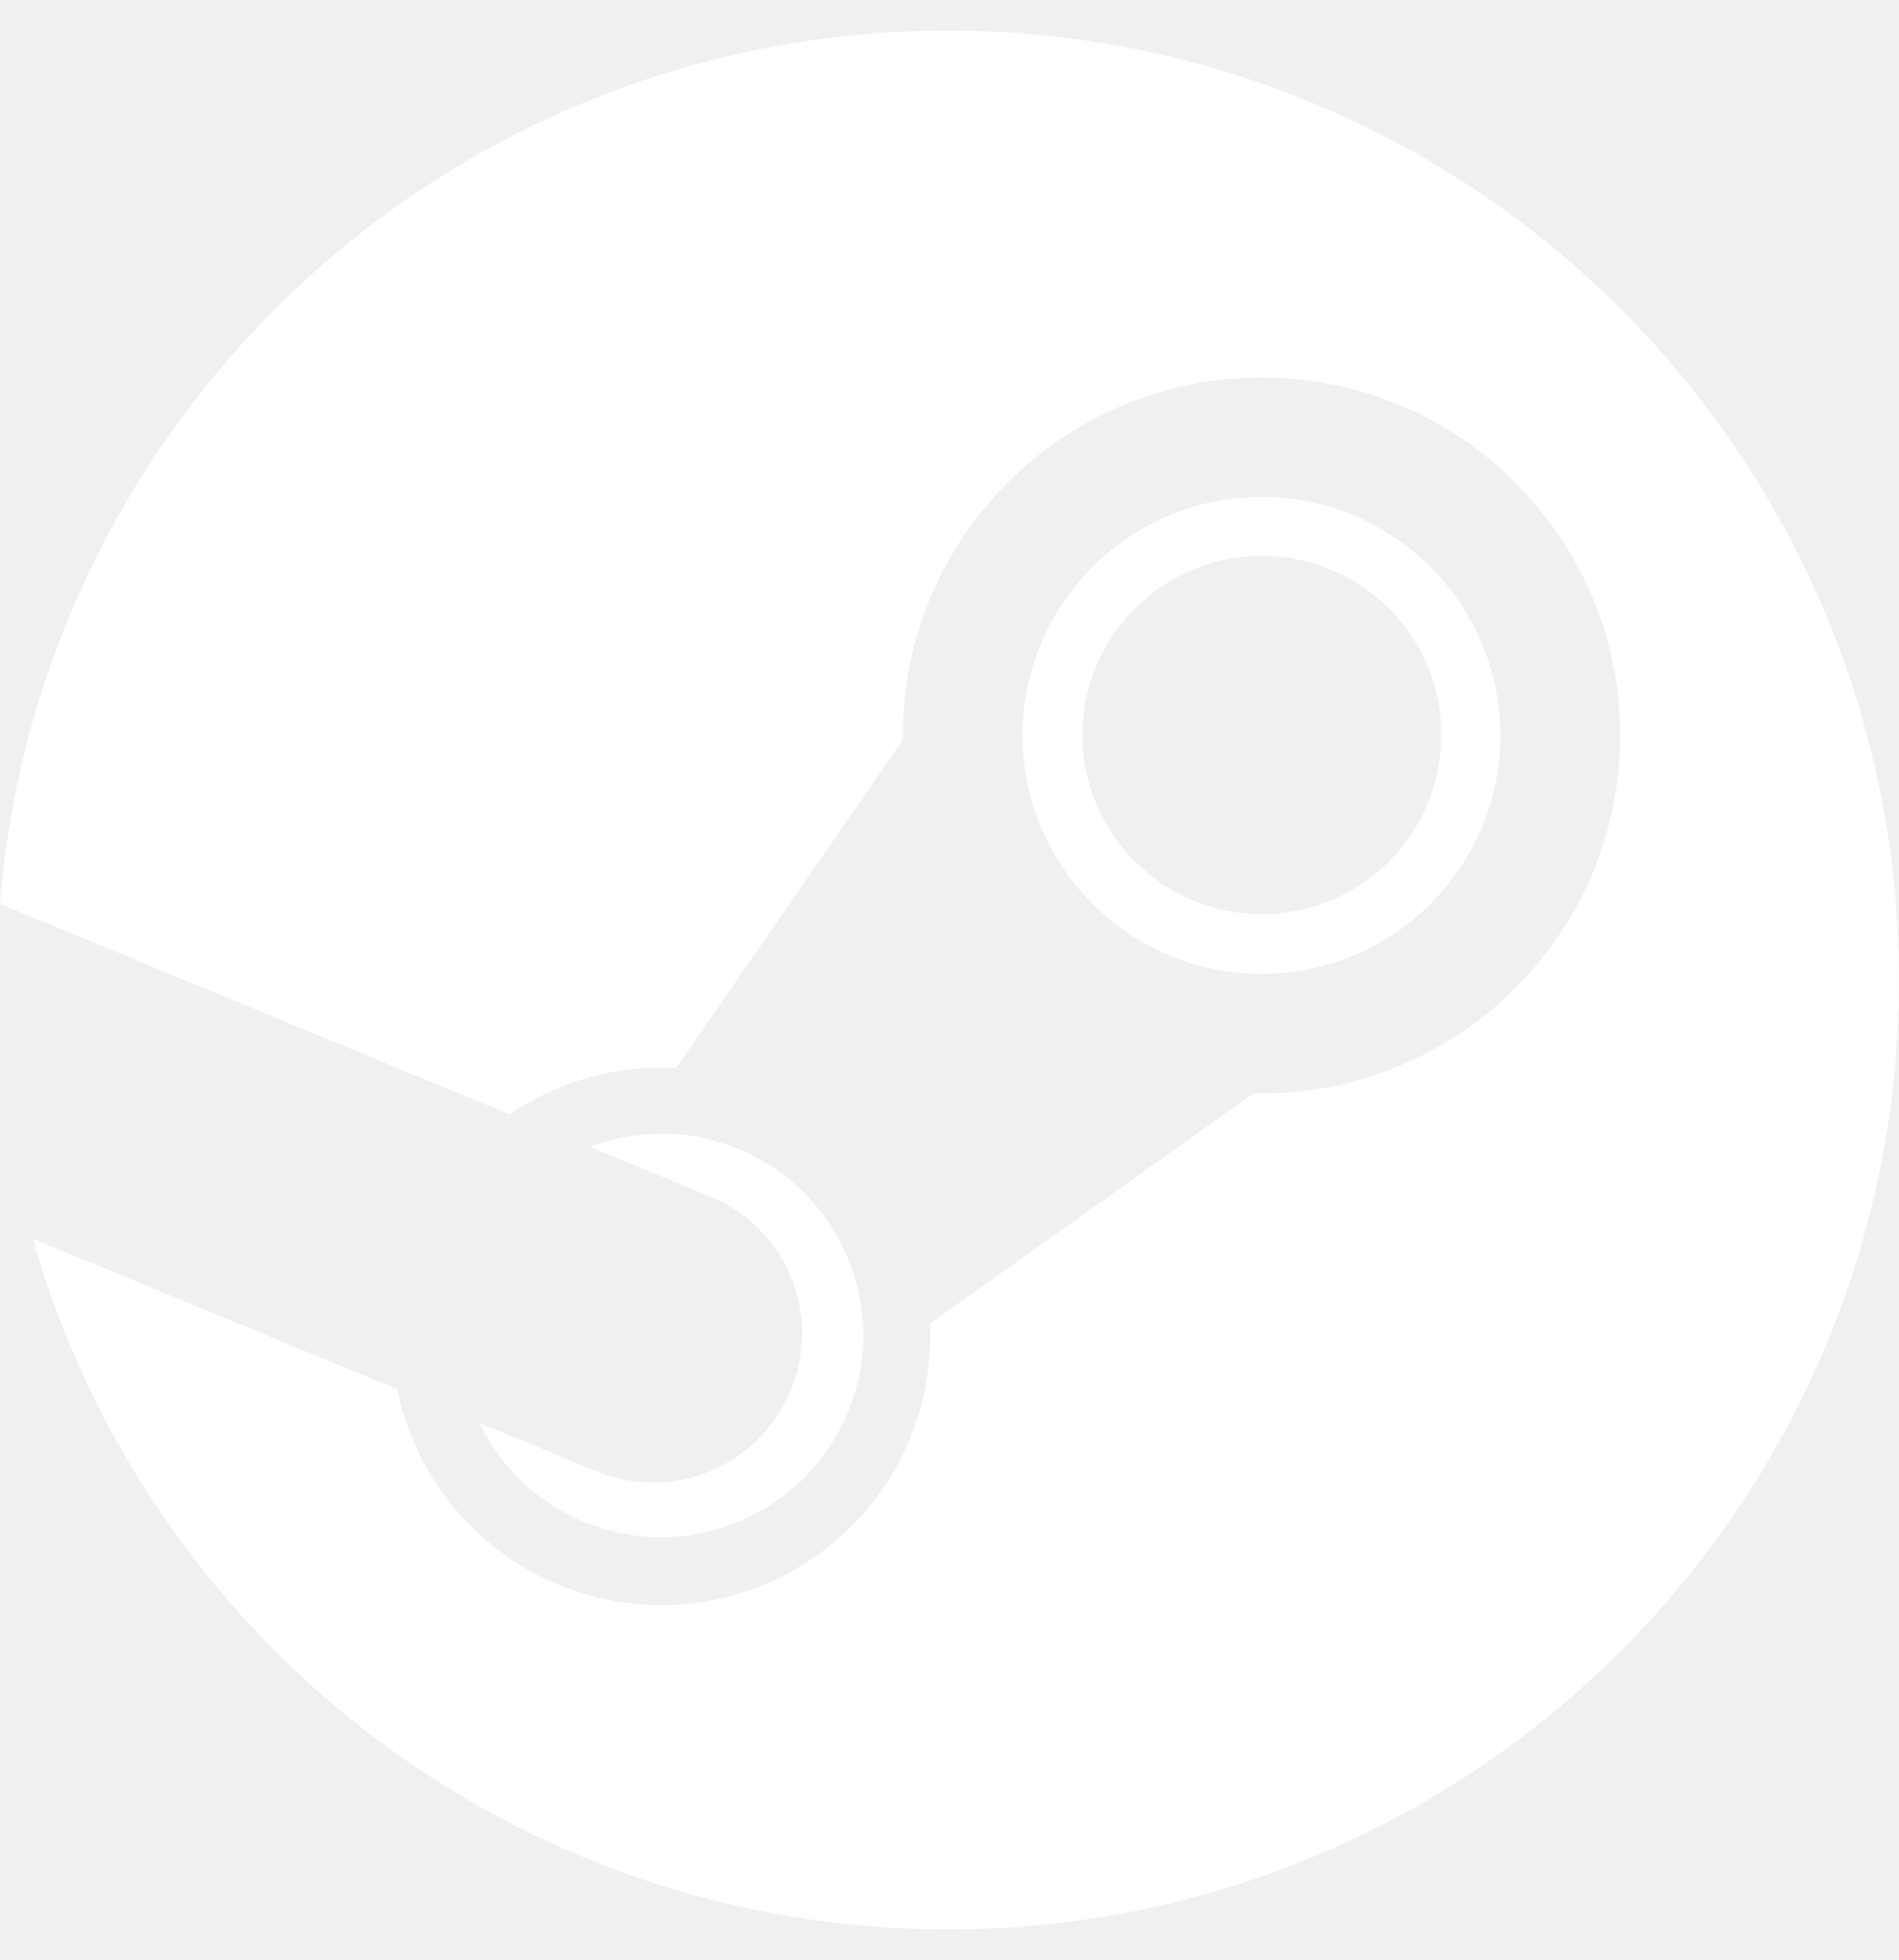
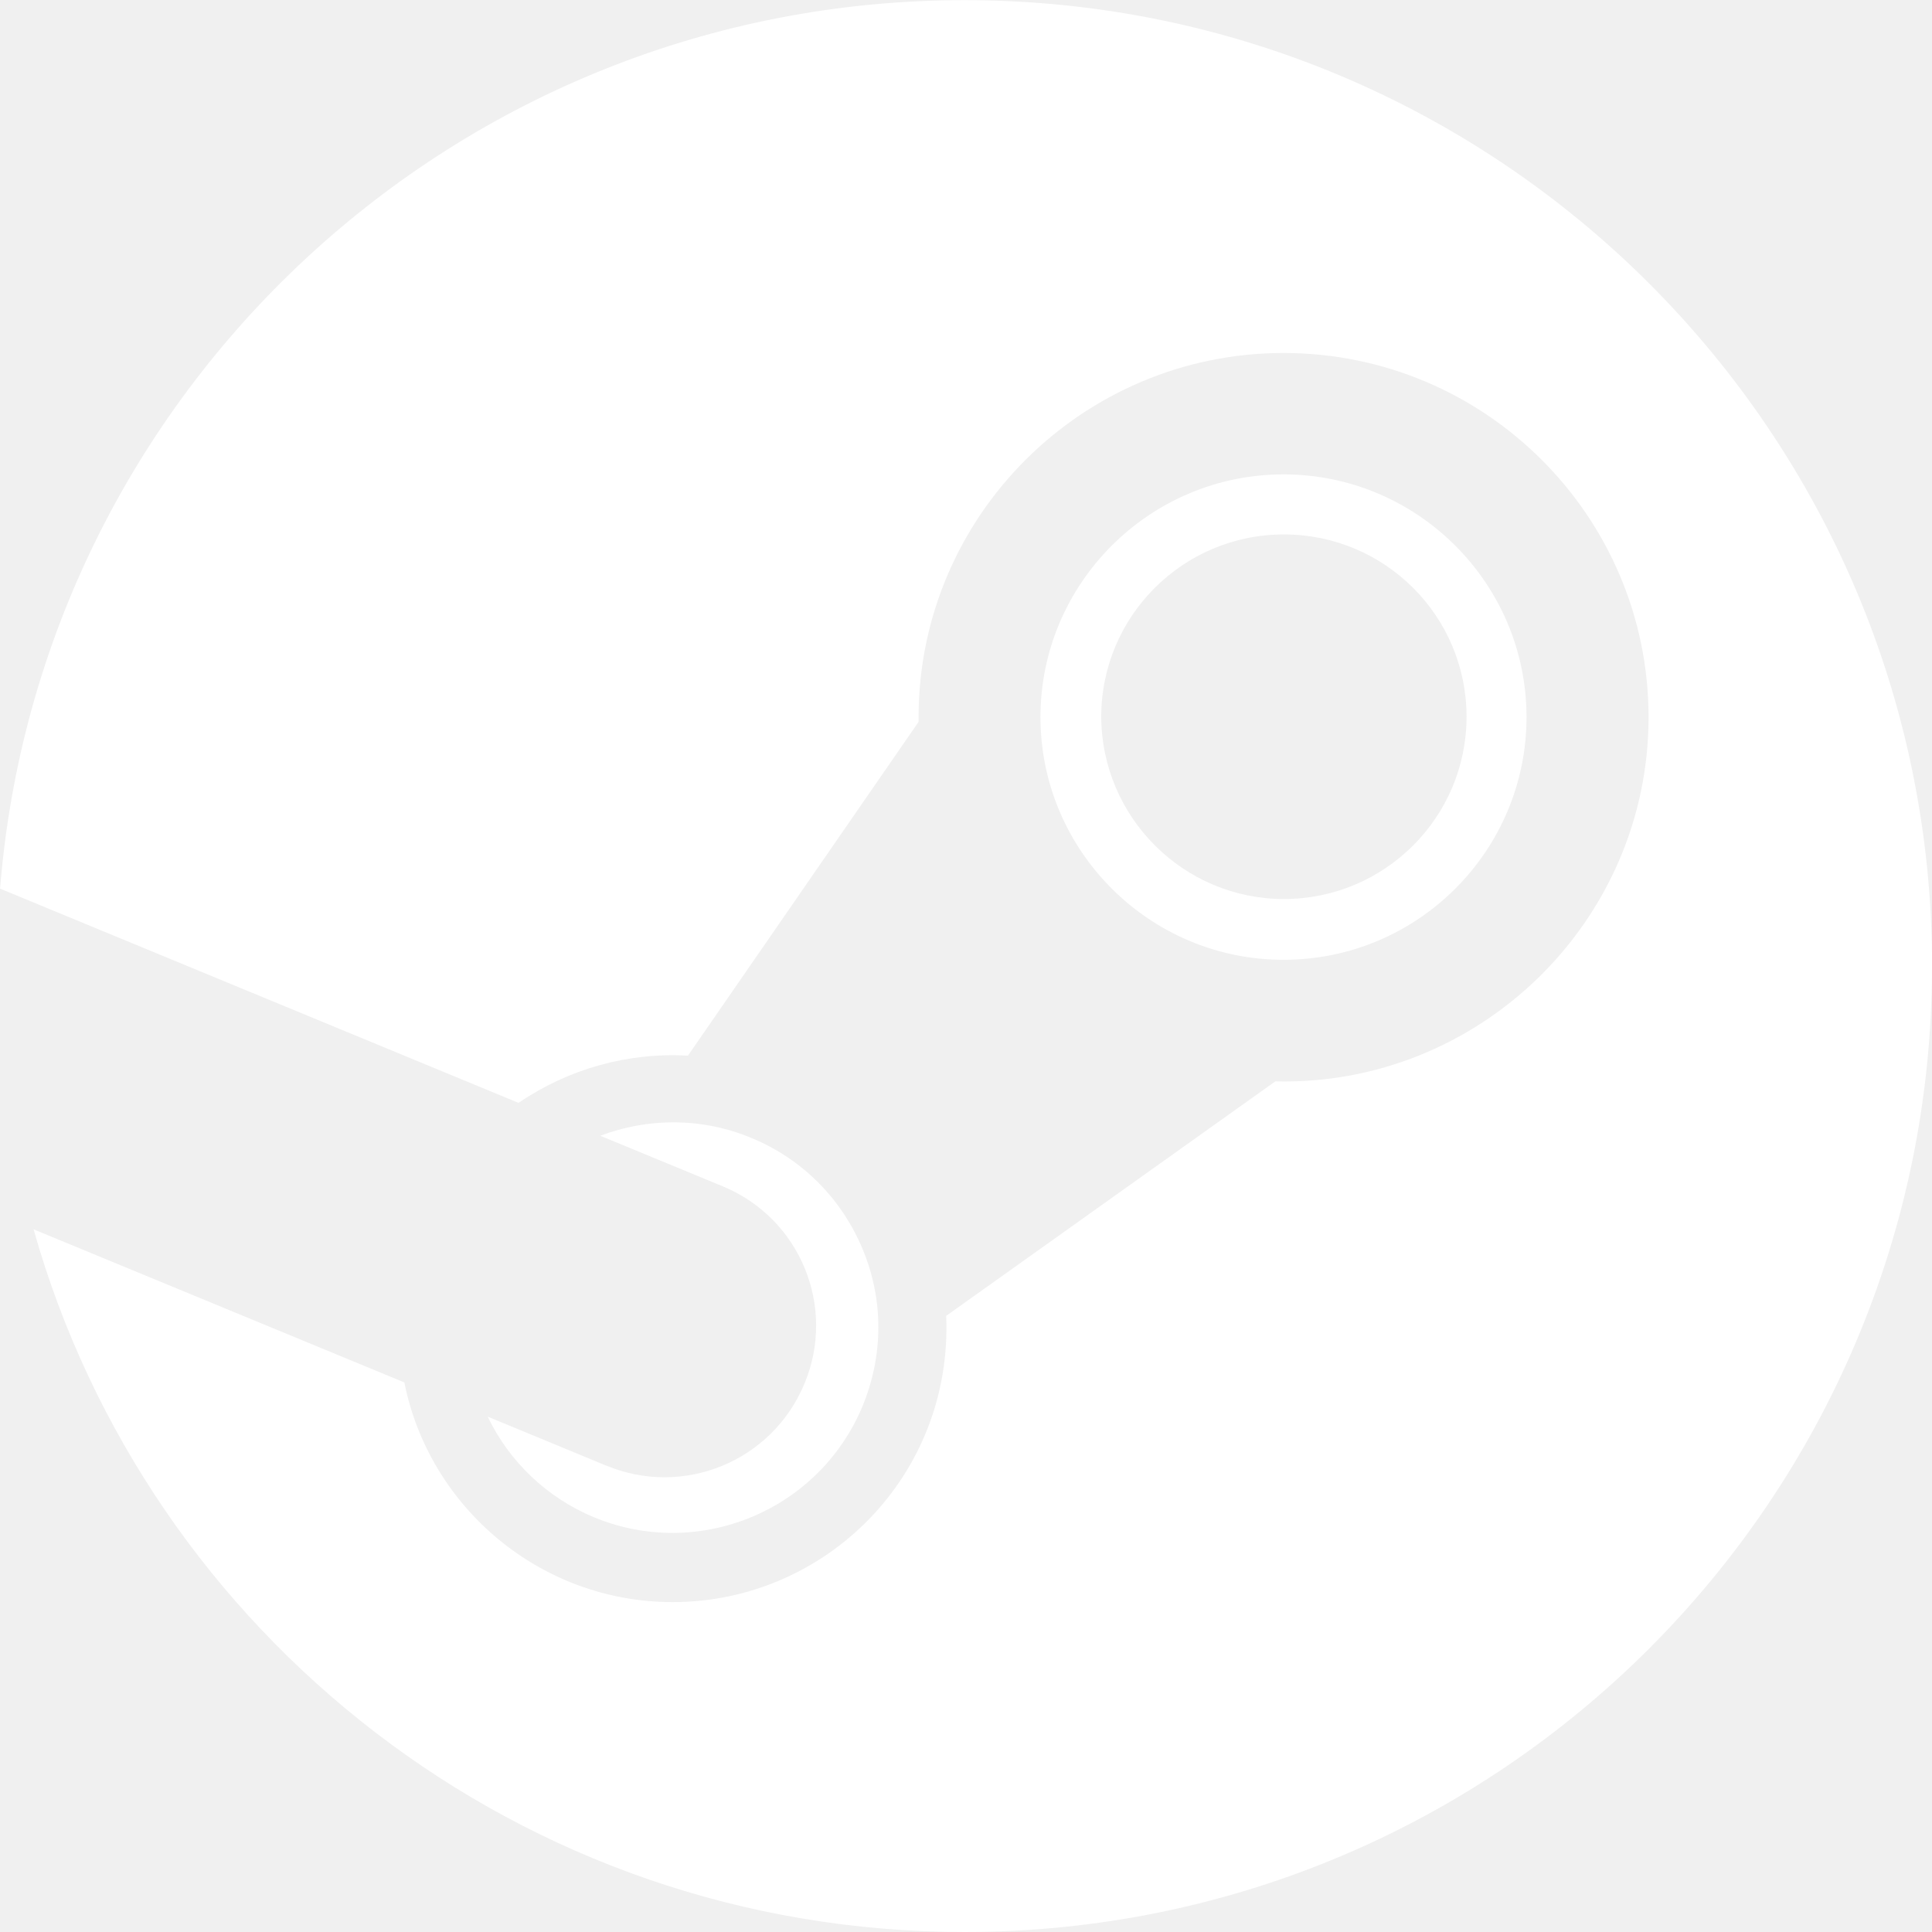
- <svg xmlns="http://www.w3.org/2000/svg" aria-hidden="true" focusable="false" data-prefix="littlelink" data-icon="steam" class="svg-inline steam" role="img" viewBox="0 0 496 512">
-   <path fill="#FFFFFF" d="M496 256c0 137-111.2 248-248.4 248-113.8 0-209.6-76.3-239-180.4l95.2 39.3c6.4 32.1 34.9 56.4 68.9 56.4 39.2 0 71.9-32.4 70.2-73.5l84.5-60.2c52.1 1.3 95.8-40.9 95.8-93.5 0-51.6-42-93.5-93.7-93.5s-93.7 42-93.7 93.5v1.2L176.6 279c-15.5-.9-30.7 3.4-43.5 12.1L0 236.1C10.2 108.4 117.1 8 247.6 8 384.8 8 496 119 496 256zM155.7 384.3l-30.5-12.6a52.79 52.79 0 0 0 27.2 25.8c26.9 11.2 57.8-1.6 69-28.4 5.4-13 5.5-27.3.1-40.3-5.4-13-15.5-23.2-28.5-28.6-12.9-5.4-26.7-5.2-38.9-.6l31.5 13c19.8 8.2 29.2 30.9 20.9 50.7-8.3 19.9-31 29.2-50.8 21zm173.8-129.9c-34.4 0-62.4-28-62.4-62.3s28-62.3 62.4-62.3 62.4 28 62.4 62.3-27.9 62.3-62.4 62.3zm.1-15.6c25.9 0 46.9-21 46.9-46.8 0-25.9-21-46.8-46.9-46.8s-46.9 21-46.9 46.8c.1 25.8 21.1 46.8 46.9 46.8z" />
+ <svg xmlns="http://www.w3.org/2000/svg" fill="none" height="24" viewBox="0 0 24 24" width="24">
+   <clipPath id="a">
+     <path d="m0 0h24v24h-24z" />
+   </clipPath>
+   <g clip-path="url(#a)">
+     <path d="m24 12c0 6.629-5.381 12-12.019 12-5.506 0-10.142-3.692-11.564-8.729l4.606 1.902c.31 1.553 1.689 2.729 3.334 2.729 1.897 0 3.479-1.568 3.397-3.556l4.089-2.913c2.521.063 4.636-1.979 4.636-4.524 0-2.497-2.032-4.524-4.534-4.524-2.502 0-4.534 2.032-4.534 4.524v.058l-2.865 4.147c-.75-.043-1.485.165-2.105.586l-6.44-2.661c.494-6.179 5.666-11.037 11.981-11.037 6.639 0 12.019 5.371 12.019 12zm-16.466 6.208-1.476-.61c.271.563.739 1.007 1.316 1.248 1.302.542 2.797-.077 3.339-1.374.261-.629.266-1.321.005-1.95-.261-.629-.75-1.123-1.379-1.384-.624-.261-1.292-.252-1.882-.029l1.524.629c.958.397 1.413 1.495 1.011 2.453-.402.963-1.5 1.413-2.458 1.016zm8.41-6.285c-1.665 0-3.019-1.355-3.019-3.015 0-1.66 1.355-3.015 3.019-3.015 1.665 0 3.019 1.355 3.019 3.015 0 1.66-1.35 3.015-3.019 3.015zm.005-.755c1.253 0 2.269-1.016 2.269-2.264 0-1.253-1.016-2.265-2.269-2.265s-2.269 1.016-2.269 2.265c.005 1.248 1.021 2.264 2.269 2.264z" fill="#fff" />
+   </g>
</svg>
